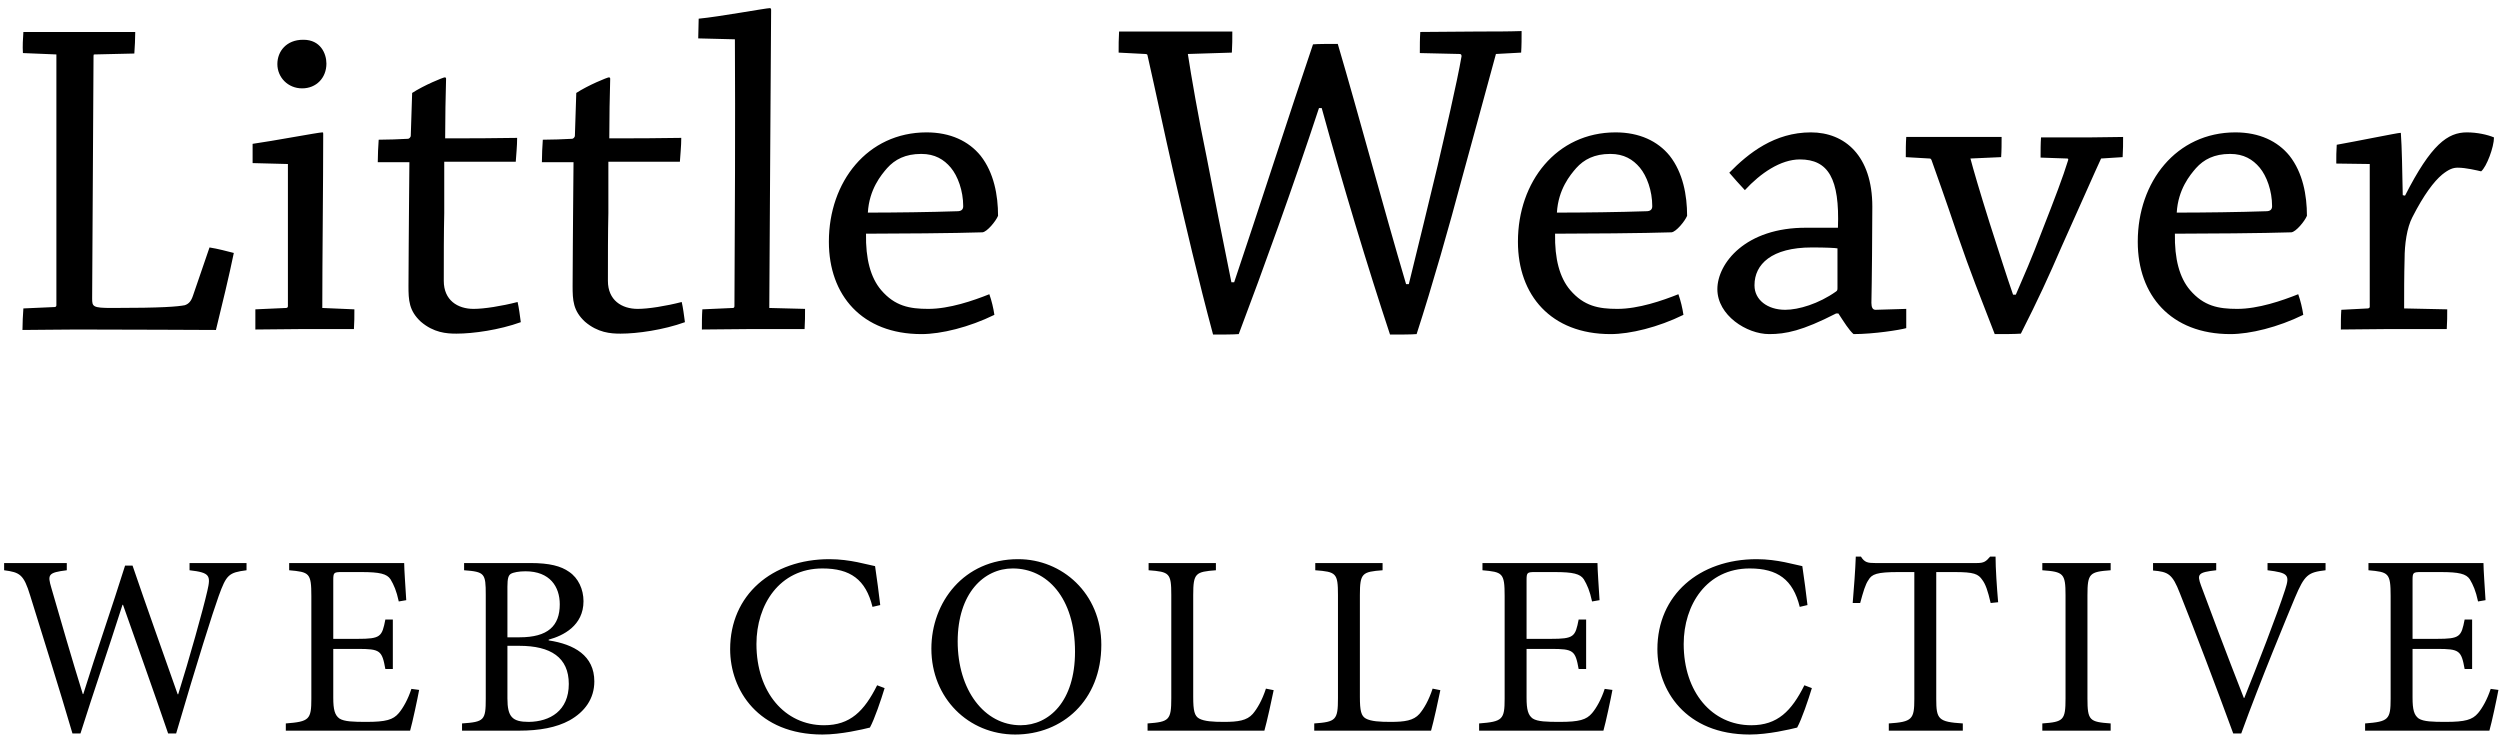
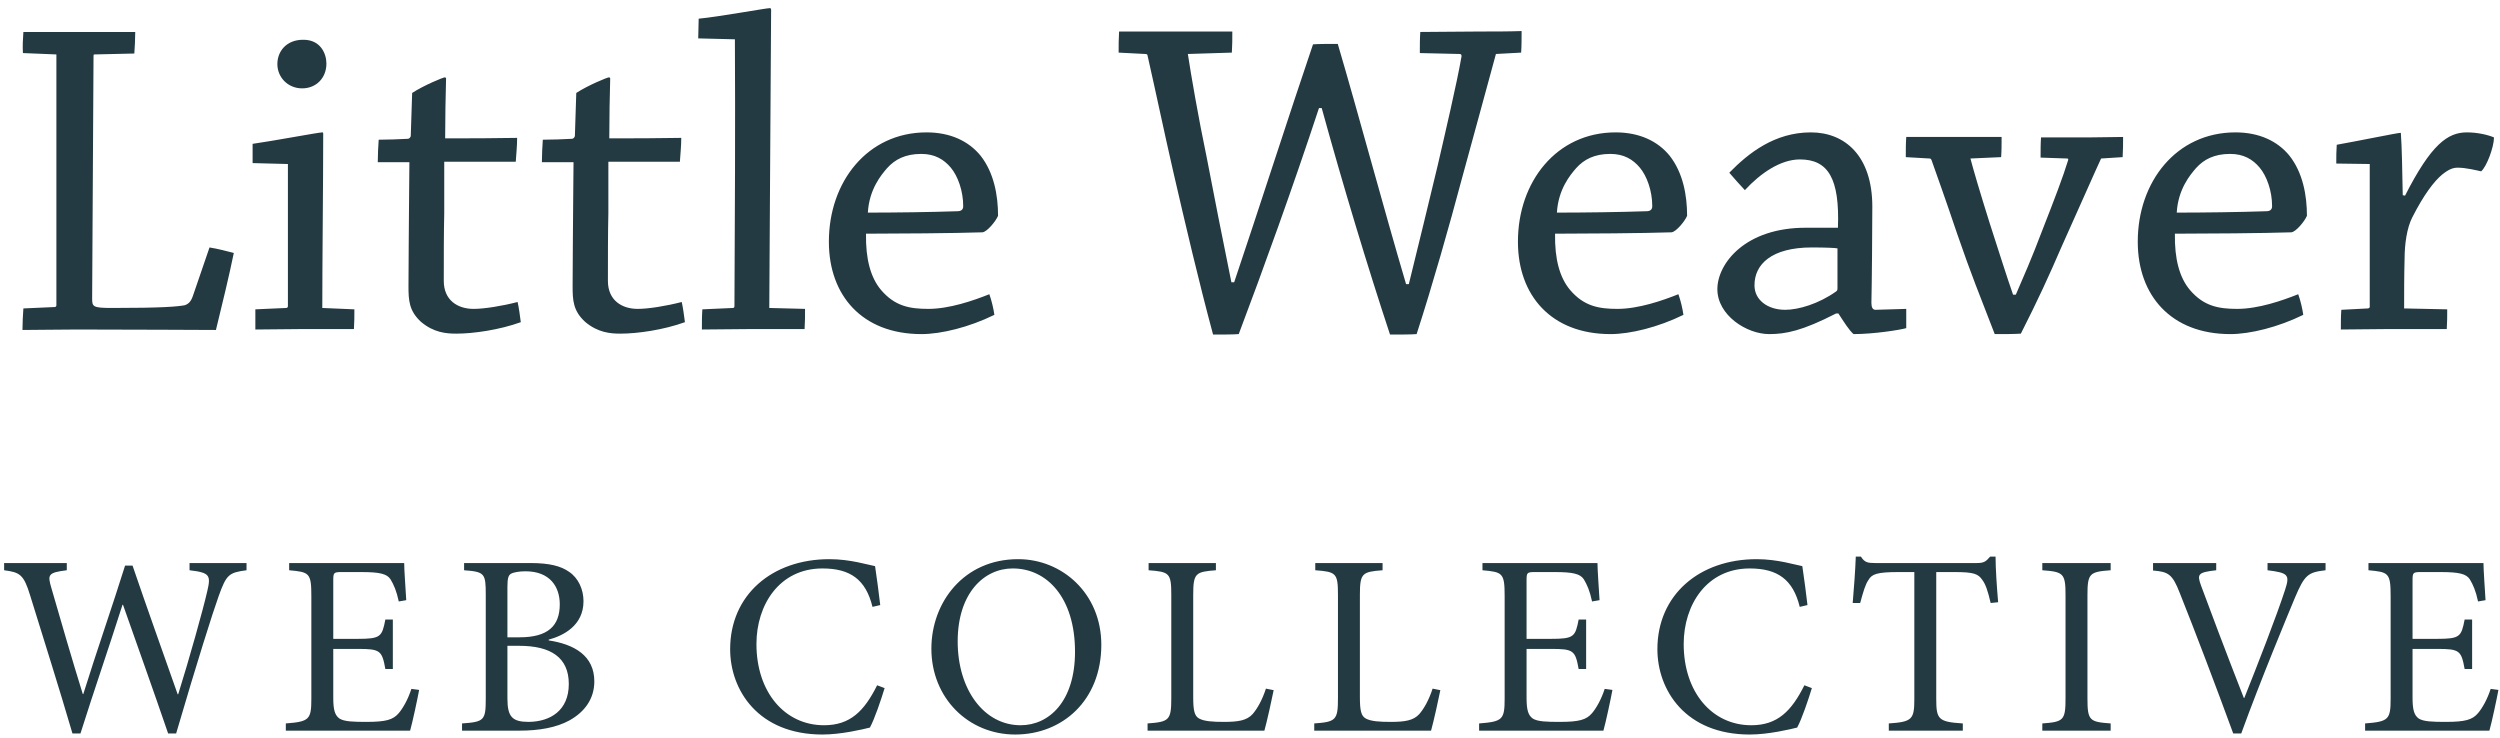
<svg xmlns="http://www.w3.org/2000/svg" width="349px" height="103px" viewBox="0 0 349 103" version="1.1">
-   <description>Created with Sketch (http://www.bohemiancoding.com/sketch)</description>
+   <description>Little Weaver Web Collective</description>
  <defs />
  <g id="Page-1" stroke="none" stroke-width="1" fill="none" fill-rule="evenodd">
-     <path d="M7.872,7.6 L7.872,42.608 C7.872,42.736 7.808,42.864 7.616,42.864 L3.264,43.056 C3.2,44.016 3.136,45.04 3.136,46.064 C5.44,46.064 8,46 10.688,46 C19.328,46 27.072,46.064 30.144,46.064 C30.976,42.672 32,38.448 32.64,35.312 C31.616,35.056 30.464,34.736 29.248,34.544 L26.944,41.264 C26.688,42.032 26.368,42.416 25.792,42.608 C24.768,42.8 22.72,42.992 15.616,42.992 C12.928,42.992 12.864,42.8 12.864,41.648 L13.056,7.856 C13.056,7.664 13.056,7.6 13.184,7.6 L18.752,7.472 C18.816,6.512 18.88,5.424 18.88,4.464 L10.752,4.464 L3.264,4.464 C3.2,5.424 3.136,6.448 3.2,7.408 L7.872,7.6 Z M42.304,5.552 C40,5.552 38.72,7.152 38.72,8.944 C38.72,10.8 40.192,12.336 42.176,12.336 C44.16,12.336 45.568,10.864 45.568,8.88 C45.568,7.472 44.736,5.552 42.368,5.552 L42.304,5.552 Z M40.192,22.896 L40.192,42.736 C40.192,42.864 40.128,42.992 39.936,42.992 L35.648,43.184 L35.648,46 C37.76,46 40.128,45.936 42.304,45.936 L49.408,45.936 C49.472,45.04 49.472,44.144 49.472,43.184 L44.992,42.992 C44.992,36.208 45.12,25.712 45.12,18.672 C45.12,18.544 45.12,18.48 44.992,18.48 C44.48,18.48 38.016,19.696 35.264,20.08 L35.264,22.768 L40.192,22.896 Z M63.744,46.576 C66.048,46.576 69.696,46.064 72.704,44.976 C72.576,44.016 72.448,42.992 72.256,42.16 C70.016,42.736 67.584,43.12 66.112,43.12 C63.872,43.12 61.952,41.904 61.952,39.216 C61.952,36.08 61.952,32.368 62.016,29.744 L62.016,22.576 L72,22.576 C72.064,21.552 72.192,20.4 72.192,19.248 C68.928,19.312 65.408,19.312 62.144,19.312 C62.144,16.624 62.208,13.168 62.272,10.992 C62.272,10.864 62.208,10.8 62.08,10.8 C61.888,10.8 59.2,11.888 57.536,12.976 C57.472,14.832 57.408,17.136 57.344,18.928 C57.344,19.184 57.088,19.376 56.96,19.376 C55.616,19.44 54.208,19.504 52.864,19.504 C52.8,20.464 52.736,21.616 52.736,22.64 L57.152,22.64 C57.152,24.24 57.088,28.08 57.088,30 C57.088,31.6 57.024,36.656 57.024,39.92 C57.024,41.904 57.088,43.376 58.752,44.912 C60.544,46.448 62.336,46.576 63.68,46.576 L63.744,46.576 Z M86.656,46.576 C88.96,46.576 92.608,46.064 95.616,44.976 C95.488,44.016 95.36,42.992 95.168,42.16 C92.928,42.736 90.496,43.12 89.024,43.12 C86.784,43.12 84.864,41.904 84.864,39.216 C84.864,36.08 84.864,32.368 84.928,29.744 L84.928,22.576 L94.912,22.576 C94.976,21.552 95.104,20.4 95.104,19.248 C91.84,19.312 88.32,19.312 85.056,19.312 C85.056,16.624 85.12,13.168 85.184,10.992 C85.184,10.864 85.12,10.8 84.992,10.8 C84.8,10.8 82.112,11.888 80.448,12.976 C80.384,14.832 80.32,17.136 80.256,18.928 C80.256,19.184 80,19.376 79.872,19.376 C78.528,19.44 77.12,19.504 75.776,19.504 C75.712,20.464 75.648,21.616 75.648,22.64 L80.064,22.64 C80.064,24.24 80,28.08 80,30 C80,31.6 79.936,36.656 79.936,39.92 C79.936,41.904 80,43.376 81.664,44.912 C83.456,46.448 85.248,46.576 86.592,46.576 L86.656,46.576 Z M102.592,5.488 C102.656,16.688 102.592,31.472 102.528,42.736 C102.528,42.864 102.464,42.992 102.336,42.992 L98.048,43.184 C97.984,44.08 97.984,45.104 97.984,46 C100.096,46 102.592,45.936 104.896,45.936 L112.32,45.936 C112.384,45.04 112.384,44.016 112.384,43.12 L107.392,42.992 C107.456,30.256 107.584,12.976 107.648,1.392 C107.648,1.2 107.584,1.136 107.456,1.136 C106.944,1.136 100.288,2.352 97.536,2.608 C97.536,3.504 97.472,4.464 97.472,5.36 L102.592,5.488 Z M115.712,33.776 C115.712,41.2 120.32,46.64 128.64,46.64 C131.392,46.64 135.296,45.68 138.816,43.952 C138.688,43.056 138.432,41.968 138.112,41.072 C135.872,41.968 132.544,43.12 129.6,43.12 C126.976,43.12 124.928,42.736 123.008,40.496 C121.536,38.768 120.832,36.144 120.896,32.624 C124.928,32.624 133.376,32.56 137.152,32.432 C137.792,32.368 139.008,30.896 139.328,30.128 C139.328,27.248 138.752,24.112 136.896,21.744 C135.232,19.696 132.672,18.48 129.344,18.48 C121.088,18.48 115.712,25.392 115.712,33.712 L115.712,33.776 Z M128.64,21.488 C130.496,21.488 131.776,22.256 132.736,23.408 C133.696,24.56 134.464,26.608 134.464,28.784 C134.464,29.296 134.144,29.488 133.632,29.488 C129.984,29.616 124.8,29.68 121.152,29.68 C121.344,26.416 123.008,24.432 123.84,23.472 C124.928,22.256 126.4,21.488 128.576,21.488 L128.64,21.488 Z M212.352,7.344 C212.416,6.384 212.416,5.296 212.416,4.336 C210.624,4.4 208.448,4.4 206.528,4.4 C203.904,4.4 200.768,4.464 198.272,4.464 C198.208,5.36 198.208,6.448 198.208,7.408 L203.776,7.536 C203.968,7.536 204.032,7.664 204.032,7.856 C203.392,11.568 201.664,18.928 200.704,23.088 C199.488,28.144 198.08,33.968 196.672,39.664 L196.288,39.664 C193.088,28.848 189.696,16.112 186.752,6.128 C185.984,6.128 183.808,6.128 183.296,6.192 C180.224,15.216 175.424,30.128 172.288,39.408 L171.904,39.408 C170.56,32.816 169.536,27.568 168.448,21.936 C167.296,16.432 166.272,10.48 165.824,7.536 L171.968,7.344 C172.032,6.384 172.032,5.36 172.032,4.4 L162.624,4.4 L156.224,4.4 C156.16,5.36 156.16,6.384 156.16,7.344 L159.872,7.536 C160.064,7.536 160.192,7.6 160.192,7.728 C161.408,13.104 162.56,18.608 163.776,23.92 C165.504,31.408 167.296,39.088 169.344,46.704 C170.624,46.704 172.224,46.704 172.928,46.64 C176.384,37.488 180.48,26.16 184.128,15.088 L184.512,15.088 C187.456,25.776 190.912,37.232 194.048,46.704 C195.584,46.704 197.056,46.704 197.76,46.64 C200,39.728 202.304,31.6 204.096,24.88 C205.632,19.184 207.168,13.744 208.832,7.536 L212.352,7.344 Z M211.904,33.776 C211.904,41.2 216.512,46.64 224.832,46.64 C227.584,46.64 231.488,45.68 235.008,43.952 C234.88,43.056 234.624,41.968 234.304,41.072 C232.064,41.968 228.736,43.12 225.792,43.12 C223.168,43.12 221.12,42.736 219.2,40.496 C217.728,38.768 217.024,36.144 217.088,32.624 C221.12,32.624 229.568,32.56 233.344,32.432 C233.984,32.368 235.2,30.896 235.52,30.128 C235.52,27.248 234.944,24.112 233.088,21.744 C231.424,19.696 228.864,18.48 225.536,18.48 C217.28,18.48 211.904,25.392 211.904,33.712 L211.904,33.776 Z M224.832,21.488 C226.688,21.488 227.968,22.256 228.928,23.408 C229.888,24.56 230.656,26.608 230.656,28.784 C230.656,29.296 230.336,29.488 229.824,29.488 C226.176,29.616 220.992,29.68 217.344,29.68 C217.536,26.416 219.2,24.432 220.032,23.472 C221.12,22.256 222.592,21.488 224.768,21.488 L224.832,21.488 Z M256.64,43.76 C257.472,45.04 258.112,46.064 258.752,46.64 C261.568,46.64 265.216,46.064 266.112,45.808 L266.112,43.12 L261.824,43.248 C261.44,43.248 261.248,42.928 261.248,42.288 C261.312,39.6 261.376,31.92 261.376,28.848 C261.376,21.744 257.536,18.48 252.8,18.48 C247.744,18.48 244.096,21.36 241.408,24.112 C242.048,24.88 242.88,25.776 243.584,26.544 C245.76,24.176 248.576,22.256 251.264,22.256 C255.232,22.256 256.832,24.944 256.576,31.792 L252.224,31.792 C243.648,31.728 239.744,36.784 239.744,40.368 C239.744,44.016 243.84,46.64 246.976,46.64 C249.28,46.64 251.584,46.192 256.32,43.76 L256.64,43.76 Z M244.928,39.792 C244.928,36.912 247.296,34.544 252.928,34.544 C254.848,34.544 256.192,34.608 256.512,34.672 L256.512,40.112 C256.512,40.432 256.512,40.56 256.32,40.688 C253.888,42.416 251.072,43.248 249.216,43.248 C246.72,43.248 244.928,41.84 244.928,39.856 L244.928,39.792 Z M296.32,21.936 C296.384,20.976 296.384,19.952 296.384,19.12 C294.912,19.12 293.184,19.184 291.456,19.184 L284.928,19.184 C284.864,20.016 284.864,21.04 284.864,22 L288.576,22.128 C288.704,22.128 288.768,22.192 288.704,22.384 C288,24.688 286.848,27.696 285.12,32.112 C283.52,36.336 282.56,38.448 281.408,41.136 L281.024,41.136 C280.064,38.384 279.232,35.696 277.76,31.152 C276.352,26.672 275.456,23.6 275.072,22.128 L279.36,21.936 C279.424,21.04 279.424,20.016 279.424,19.12 L272.192,19.12 L266.112,19.12 C266.048,20.016 266.048,20.976 266.048,21.936 L269.376,22.128 C269.504,22.128 269.568,22.192 269.632,22.32 C270.464,24.688 271.424,27.312 273.216,32.624 C275.2,38.384 276.288,41.008 278.464,46.64 C279.808,46.64 281.216,46.64 282.112,46.576 C284.544,41.776 285.952,38.704 287.808,34.416 C290.432,28.592 292.416,24.048 293.312,22.128 L296.32,21.936 Z M298.432,33.776 C298.432,41.2 303.04,46.64 311.36,46.64 C314.112,46.64 318.016,45.68 321.536,43.952 C321.408,43.056 321.152,41.968 320.832,41.072 C318.592,41.968 315.264,43.12 312.32,43.12 C309.696,43.12 307.648,42.736 305.728,40.496 C304.256,38.768 303.552,36.144 303.616,32.624 C307.648,32.624 316.096,32.56 319.872,32.432 C320.512,32.368 321.728,30.896 322.048,30.128 C322.048,27.248 321.472,24.112 319.616,21.744 C317.952,19.696 315.392,18.48 312.064,18.48 C303.808,18.48 298.432,25.392 298.432,33.712 L298.432,33.776 Z M311.36,21.488 C313.216,21.488 314.496,22.256 315.456,23.408 C316.416,24.56 317.184,26.608 317.184,28.784 C317.184,29.296 316.864,29.488 316.352,29.488 C312.704,29.616 307.52,29.68 303.872,29.68 C304.064,26.416 305.728,24.432 306.56,23.472 C307.648,22.256 309.12,21.488 311.296,21.488 L311.36,21.488 Z M330.816,22.896 L330.816,42.864 C330.816,42.928 330.688,43.056 330.56,43.056 L326.848,43.248 C326.784,44.08 326.784,45.104 326.784,46 C328.832,46 331.2,45.936 333.44,45.936 L341.568,45.936 C341.632,45.04 341.632,44.016 341.632,43.184 L335.616,43.056 C335.616,40.944 335.616,38.384 335.68,36.144 C335.68,34.096 336,31.792 336.768,30.32 C338.368,27.184 339.776,25.328 340.928,24.368 C341.888,23.6 342.464,23.408 343.104,23.408 C344.256,23.408 345.792,23.792 346.368,23.92 C347.136,23.28 348.16,20.528 348.16,19.184 C347.264,18.8 345.792,18.48 344.384,18.48 C341.696,18.48 339.392,20.144 335.744,27.312 L335.424,27.248 C335.36,23.856 335.296,20.4 335.168,18.736 C335.168,18.608 335.168,18.544 335.104,18.544 C334.72,18.544 328.768,19.76 326.208,20.208 C326.144,21.04 326.144,21.936 326.144,22.832 L330.816,22.896 Z M34.416,78.6 L26.46,78.6 L26.46,79.608 C29.304,79.932 29.448,80.328 28.944,82.488 C28.368,85.044 26.388,92.1 24.876,96.924 L24.804,96.924 C22.608,90.696 20.52,84.864 18.504,78.96 L17.46,78.96 C15.624,84.828 13.536,90.768 11.628,96.888 L11.556,96.888 C9.972,91.776 8.568,86.916 7.164,82.056 C6.624,80.22 6.696,79.932 9.324,79.608 L9.324,78.6 L0.576,78.6 L0.576,79.608 C2.772,79.896 3.312,80.184 4.212,83.136 C6.192,89.544 8.208,95.88 10.116,102.396 L11.232,102.396 C13.068,96.564 15.084,90.768 17.1,84.432 L17.172,84.432 C19.008,89.652 21.492,96.6 23.472,102.396 L24.588,102.396 C27.54,92.316 29.7,85.512 30.528,83.208 C31.608,80.22 31.932,79.932 34.416,79.608 L34.416,78.6 Z M57.432,96.168 C56.964,97.608 56.28,98.832 55.668,99.552 C54.876,100.488 53.868,100.776 51.132,100.776 C49.332,100.776 48.072,100.74 47.388,100.308 C46.74,99.84 46.524,99.084 46.524,97.392 L46.524,90.588 L49.944,90.588 C53.076,90.588 53.328,90.804 53.796,93.396 L54.84,93.396 L54.84,86.484 L53.796,86.484 C53.328,88.896 53.148,89.184 49.908,89.184 L46.524,89.184 L46.524,81.012 C46.524,79.932 46.596,79.86 47.712,79.86 L50.448,79.86 C53.04,79.86 54.012,80.112 54.516,80.868 C54.984,81.66 55.344,82.452 55.668,83.964 L56.712,83.784 C56.604,81.948 56.424,79.5 56.424,78.6 L40.368,78.6 L40.368,79.608 C43.176,79.86 43.464,79.968 43.464,83.208 L43.464,97.536 C43.464,100.452 43.176,100.74 39.9,100.992 L39.9,102 L57.252,102 C57.576,100.884 58.296,97.5 58.512,96.312 L57.432,96.168 Z M76.596,89.292 C78.612,88.752 81.456,87.348 81.456,83.928 C81.456,82.272 80.736,80.688 79.44,79.824 C78.324,79.032 76.74,78.6 74.04,78.6 L64.788,78.6 L64.788,79.608 C67.668,79.824 67.812,80.04 67.812,83.028 L67.812,97.536 C67.812,100.56 67.596,100.776 64.5,100.992 L64.5,102 L72.456,102 C75.3,102 77.676,101.568 79.512,100.56 C81.636,99.372 82.968,97.536 82.968,95.124 C82.968,91.524 80.16,89.94 76.596,89.4 L76.596,89.292 Z M70.836,88.968 L70.836,81.912 C70.836,80.724 70.98,80.328 71.304,80.112 C71.664,79.896 72.456,79.752 73.356,79.752 C76.776,79.752 78.144,81.912 78.144,84.36 C78.144,87.384 76.488,88.968 72.528,88.968 L70.836,88.968 Z M70.836,90.156 L72.492,90.156 C76.884,90.156 79.404,91.776 79.404,95.484 C79.404,99.228 76.776,100.74 73.824,100.776 C71.52,100.776 70.836,100.092 70.836,97.5 L70.836,90.156 Z M122.448,95.664 C120.648,99.264 118.704,101.244 115.032,101.244 C109.56,101.244 105.6,96.636 105.6,89.904 C105.6,84.432 108.804,79.356 114.816,79.356 C118.704,79.356 120.864,80.904 121.8,84.72 L122.88,84.468 C122.664,82.524 122.448,81.084 122.16,79.032 C121.152,78.852 118.704,78.06 115.788,78.06 C107.76,78.06 101.928,83.064 101.928,90.624 C101.928,96.348 105.852,102.54 114.816,102.54 C117.408,102.54 120.432,101.82 121.44,101.568 C122.088,100.38 122.988,97.716 123.492,96.06 L122.448,95.664 Z M142.116,78.06 C134.556,78.06 130.02,84.072 130.02,90.552 C130.02,97.464 135.204,102.54 141.72,102.54 C148.308,102.54 153.744,97.788 153.744,90.012 C153.744,82.812 148.236,78.06 142.152,78.06 L142.116,78.06 Z M141.396,79.356 C146.112,79.356 150.072,83.388 150.072,90.984 C150.072,97.896 146.472,101.244 142.476,101.244 C137.4,101.244 133.692,96.312 133.692,89.544 C133.692,82.812 137.364,79.356 141.36,79.356 L141.396,79.356 Z M176.724,96.132 C176.184,97.788 175.5,98.94 174.888,99.66 C174.06,100.596 172.836,100.776 170.856,100.776 C169.344,100.776 168.12,100.704 167.4,100.308 C166.752,99.948 166.572,99.228 166.572,97.284 L166.572,83.064 C166.572,80.004 166.896,79.824 169.74,79.608 L169.74,78.6 L160.344,78.6 L160.344,79.608 C163.26,79.824 163.512,80.004 163.512,83.064 L163.512,97.464 C163.512,100.524 163.224,100.776 160.2,100.992 L160.2,102 L176.508,102 C176.832,100.884 177.588,97.464 177.804,96.348 L176.724,96.132 Z M199.992,96.132 C199.452,97.788 198.768,98.94 198.156,99.66 C197.328,100.596 196.104,100.776 194.124,100.776 C192.612,100.776 191.388,100.704 190.668,100.308 C190.02,99.948 189.84,99.228 189.84,97.284 L189.84,83.064 C189.84,80.004 190.164,79.824 193.008,79.608 L193.008,78.6 L183.612,78.6 L183.612,79.608 C186.528,79.824 186.78,80.004 186.78,83.064 L186.78,97.464 C186.78,100.524 186.492,100.776 183.468,100.992 L183.468,102 L199.776,102 C200.1,100.884 200.856,97.464 201.072,96.348 L199.992,96.132 Z M224.016,96.168 C223.548,97.608 222.864,98.832 222.252,99.552 C221.46,100.488 220.452,100.776 217.716,100.776 C215.916,100.776 214.656,100.74 213.972,100.308 C213.324,99.84 213.108,99.084 213.108,97.392 L213.108,90.588 L216.528,90.588 C219.66,90.588 219.912,90.804 220.38,93.396 L221.424,93.396 L221.424,86.484 L220.38,86.484 C219.912,88.896 219.732,89.184 216.492,89.184 L213.108,89.184 L213.108,81.012 C213.108,79.932 213.18,79.86 214.296,79.86 L217.032,79.86 C219.624,79.86 220.596,80.112 221.1,80.868 C221.568,81.66 221.928,82.452 222.252,83.964 L223.296,83.784 C223.188,81.948 223.008,79.5 223.008,78.6 L206.952,78.6 L206.952,79.608 C209.76,79.86 210.048,79.968 210.048,83.208 L210.048,97.536 C210.048,100.452 209.76,100.74 206.484,100.992 L206.484,102 L223.836,102 C224.16,100.884 224.88,97.5 225.096,96.312 L224.016,96.168 Z M251.892,95.664 C250.092,99.264 248.148,101.244 244.476,101.244 C239.004,101.244 235.044,96.636 235.044,89.904 C235.044,84.432 238.248,79.356 244.26,79.356 C248.148,79.356 250.308,80.904 251.244,84.72 L252.324,84.468 C252.108,82.524 251.892,81.084 251.604,79.032 C250.596,78.852 248.148,78.06 245.232,78.06 C237.204,78.06 231.372,83.064 231.372,90.624 C231.372,96.348 235.296,102.54 244.26,102.54 C246.852,102.54 249.876,101.82 250.884,101.568 C251.532,100.38 252.432,97.716 252.936,96.06 L251.892,95.664 Z M278.94,84.072 C278.76,81.984 278.58,79.356 278.58,77.7 L277.824,77.7 C277.248,78.384 276.96,78.6 275.988,78.6 L261.768,78.6 C260.76,78.6 260.292,78.528 259.788,77.7 L259.068,77.7 C258.996,79.68 258.816,82.02 258.636,84.18 L259.68,84.18 C260.112,82.596 260.4,81.588 260.832,80.976 C261.3,80.148 262.02,79.86 265.008,79.86 L267.24,79.86 L267.24,97.572 C267.24,100.416 266.952,100.776 263.676,100.992 L263.676,102 L274.008,102 L274.008,100.992 C270.588,100.776 270.3,100.416 270.3,97.572 L270.3,79.86 L272.856,79.86 C275.556,79.86 276.168,80.112 276.744,80.976 C277.176,81.552 277.5,82.452 277.896,84.18 L278.94,84.072 Z M294.648,102 L294.648,100.992 C291.696,100.776 291.408,100.596 291.408,97.5 L291.408,83.1 C291.408,80.04 291.696,79.824 294.648,79.608 L294.648,78.6 L285.108,78.6 L285.108,79.608 C288.06,79.824 288.348,80.04 288.348,83.1 L288.348,97.5 C288.348,100.56 288.06,100.776 285.108,100.992 L285.108,102 L294.648,102 Z M324.648,78.6 L316.548,78.6 L316.548,79.608 C319.464,79.968 319.68,80.256 318.996,82.344 C317.844,85.908 315.108,92.928 313.308,97.428 L313.236,97.428 C310.824,91.272 308.196,84.288 307.26,81.732 C306.684,80.148 306.828,79.896 309.384,79.608 L309.384,78.6 L300.564,78.6 L300.564,79.644 C302.688,79.824 303.264,80.112 304.308,82.812 C306.396,88.032 309.348,95.808 311.76,102.396 L312.876,102.396 C315.576,94.944 319.392,85.8 320.364,83.46 C321.732,80.22 322.2,79.896 324.648,79.608 L324.648,78.6 Z M347.7,96.168 C347.232,97.608 346.548,98.832 345.936,99.552 C345.144,100.488 344.136,100.776 341.4,100.776 C339.6,100.776 338.34,100.74 337.656,100.308 C337.008,99.84 336.792,99.084 336.792,97.392 L336.792,90.588 L340.212,90.588 C343.344,90.588 343.596,90.804 344.064,93.396 L345.108,93.396 L345.108,86.484 L344.064,86.484 C343.596,88.896 343.416,89.184 340.176,89.184 L336.792,89.184 L336.792,81.012 C336.792,79.932 336.864,79.86 337.98,79.86 L340.716,79.86 C343.308,79.86 344.28,80.112 344.784,80.868 C345.252,81.66 345.612,82.452 345.936,83.964 L346.98,83.784 C346.872,81.948 346.692,79.5 346.692,78.6 L330.636,78.6 L330.636,79.608 C333.444,79.86 333.732,79.968 333.732,83.208 L333.732,97.536 C333.732,100.452 333.444,100.74 330.168,100.992 L330.168,102 L347.52,102 C347.844,100.884 348.564,97.5 348.78,96.312 L347.7,96.168 Z" id="Little-Weaver" fill="#000000" />
+     <path d="M7.872,7.6 L7.872,42.608 C7.872,42.736 7.808,42.864 7.616,42.864 L3.264,43.056 C3.2,44.016 3.136,45.04 3.136,46.064 C5.44,46.064 8,46 10.688,46 C19.328,46 27.072,46.064 30.144,46.064 C30.976,42.672 32,38.448 32.64,35.312 C31.616,35.056 30.464,34.736 29.248,34.544 L26.944,41.264 C26.688,42.032 26.368,42.416 25.792,42.608 C24.768,42.8 22.72,42.992 15.616,42.992 C12.928,42.992 12.864,42.8 12.864,41.648 L13.056,7.856 C13.056,7.664 13.056,7.6 13.184,7.6 L18.752,7.472 C18.816,6.512 18.88,5.424 18.88,4.464 L10.752,4.464 L3.264,4.464 C3.2,5.424 3.136,6.448 3.2,7.408 L7.872,7.6 Z M42.304,5.552 C40,5.552 38.72,7.152 38.72,8.944 C38.72,10.8 40.192,12.336 42.176,12.336 C44.16,12.336 45.568,10.864 45.568,8.88 C45.568,7.472 44.736,5.552 42.368,5.552 L42.304,5.552 Z M40.192,22.896 L40.192,42.736 C40.192,42.864 40.128,42.992 39.936,42.992 L35.648,43.184 L35.648,46 C37.76,46 40.128,45.936 42.304,45.936 L49.408,45.936 C49.472,45.04 49.472,44.144 49.472,43.184 L44.992,42.992 C44.992,36.208 45.12,25.712 45.12,18.672 C45.12,18.544 45.12,18.48 44.992,18.48 C44.48,18.48 38.016,19.696 35.264,20.08 L35.264,22.768 L40.192,22.896 Z M63.744,46.576 C66.048,46.576 69.696,46.064 72.704,44.976 C72.576,44.016 72.448,42.992 72.256,42.16 C70.016,42.736 67.584,43.12 66.112,43.12 C63.872,43.12 61.952,41.904 61.952,39.216 C61.952,36.08 61.952,32.368 62.016,29.744 L62.016,22.576 L72,22.576 C72.064,21.552 72.192,20.4 72.192,19.248 C68.928,19.312 65.408,19.312 62.144,19.312 C62.144,16.624 62.208,13.168 62.272,10.992 C62.272,10.864 62.208,10.8 62.08,10.8 C61.888,10.8 59.2,11.888 57.536,12.976 C57.472,14.832 57.408,17.136 57.344,18.928 C57.344,19.184 57.088,19.376 56.96,19.376 C55.616,19.44 54.208,19.504 52.864,19.504 C52.8,20.464 52.736,21.616 52.736,22.64 L57.152,22.64 C57.152,24.24 57.088,28.08 57.088,30 C57.088,31.6 57.024,36.656 57.024,39.92 C57.024,41.904 57.088,43.376 58.752,44.912 C60.544,46.448 62.336,46.576 63.68,46.576 L63.744,46.576 Z M86.656,46.576 C88.96,46.576 92.608,46.064 95.616,44.976 C95.488,44.016 95.36,42.992 95.168,42.16 C92.928,42.736 90.496,43.12 89.024,43.12 C86.784,43.12 84.864,41.904 84.864,39.216 C84.864,36.08 84.864,32.368 84.928,29.744 L84.928,22.576 L94.912,22.576 C94.976,21.552 95.104,20.4 95.104,19.248 C91.84,19.312 88.32,19.312 85.056,19.312 C85.056,16.624 85.12,13.168 85.184,10.992 C85.184,10.864 85.12,10.8 84.992,10.8 C84.8,10.8 82.112,11.888 80.448,12.976 C80.384,14.832 80.32,17.136 80.256,18.928 C80.256,19.184 80,19.376 79.872,19.376 C78.528,19.44 77.12,19.504 75.776,19.504 C75.712,20.464 75.648,21.616 75.648,22.64 L80.064,22.64 C80.064,24.24 80,28.08 80,30 C80,31.6 79.936,36.656 79.936,39.92 C79.936,41.904 80,43.376 81.664,44.912 C83.456,46.448 85.248,46.576 86.592,46.576 L86.656,46.576 Z M102.592,5.488 C102.656,16.688 102.592,31.472 102.528,42.736 C102.528,42.864 102.464,42.992 102.336,42.992 L98.048,43.184 C97.984,44.08 97.984,45.104 97.984,46 C100.096,46 102.592,45.936 104.896,45.936 L112.32,45.936 C112.384,45.04 112.384,44.016 112.384,43.12 L107.392,42.992 C107.456,30.256 107.584,12.976 107.648,1.392 C107.648,1.2 107.584,1.136 107.456,1.136 C106.944,1.136 100.288,2.352 97.536,2.608 C97.536,3.504 97.472,4.464 97.472,5.36 L102.592,5.488 Z M115.712,33.776 C115.712,41.2 120.32,46.64 128.64,46.64 C131.392,46.64 135.296,45.68 138.816,43.952 C138.688,43.056 138.432,41.968 138.112,41.072 C135.872,41.968 132.544,43.12 129.6,43.12 C126.976,43.12 124.928,42.736 123.008,40.496 C121.536,38.768 120.832,36.144 120.896,32.624 C124.928,32.624 133.376,32.56 137.152,32.432 C137.792,32.368 139.008,30.896 139.328,30.128 C139.328,27.248 138.752,24.112 136.896,21.744 C135.232,19.696 132.672,18.48 129.344,18.48 C121.088,18.48 115.712,25.392 115.712,33.712 L115.712,33.776 Z M128.64,21.488 C130.496,21.488 131.776,22.256 132.736,23.408 C133.696,24.56 134.464,26.608 134.464,28.784 C134.464,29.296 134.144,29.488 133.632,29.488 C129.984,29.616 124.8,29.68 121.152,29.68 C121.344,26.416 123.008,24.432 123.84,23.472 C124.928,22.256 126.4,21.488 128.576,21.488 L128.64,21.488 Z M212.352,7.344 C212.416,6.384 212.416,5.296 212.416,4.336 C210.624,4.4 208.448,4.4 206.528,4.4 C203.904,4.4 200.768,4.464 198.272,4.464 C198.208,5.36 198.208,6.448 198.208,7.408 L203.776,7.536 C203.968,7.536 204.032,7.664 204.032,7.856 C203.392,11.568 201.664,18.928 200.704,23.088 C199.488,28.144 198.08,33.968 196.672,39.664 L196.288,39.664 C193.088,28.848 189.696,16.112 186.752,6.128 C185.984,6.128 183.808,6.128 183.296,6.192 C180.224,15.216 175.424,30.128 172.288,39.408 L171.904,39.408 C170.56,32.816 169.536,27.568 168.448,21.936 C167.296,16.432 166.272,10.48 165.824,7.536 L171.968,7.344 C172.032,6.384 172.032,5.36 172.032,4.4 L162.624,4.4 L156.224,4.4 C156.16,5.36 156.16,6.384 156.16,7.344 L159.872,7.536 C160.064,7.536 160.192,7.6 160.192,7.728 C161.408,13.104 162.56,18.608 163.776,23.92 C165.504,31.408 167.296,39.088 169.344,46.704 C170.624,46.704 172.224,46.704 172.928,46.64 C176.384,37.488 180.48,26.16 184.128,15.088 L184.512,15.088 C187.456,25.776 190.912,37.232 194.048,46.704 C195.584,46.704 197.056,46.704 197.76,46.64 C200,39.728 202.304,31.6 204.096,24.88 C205.632,19.184 207.168,13.744 208.832,7.536 L212.352,7.344 Z M211.904,33.776 C211.904,41.2 216.512,46.64 224.832,46.64 C227.584,46.64 231.488,45.68 235.008,43.952 C234.88,43.056 234.624,41.968 234.304,41.072 C232.064,41.968 228.736,43.12 225.792,43.12 C223.168,43.12 221.12,42.736 219.2,40.496 C217.728,38.768 217.024,36.144 217.088,32.624 C221.12,32.624 229.568,32.56 233.344,32.432 C233.984,32.368 235.2,30.896 235.52,30.128 C235.52,27.248 234.944,24.112 233.088,21.744 C231.424,19.696 228.864,18.48 225.536,18.48 C217.28,18.48 211.904,25.392 211.904,33.712 L211.904,33.776 Z M224.832,21.488 C226.688,21.488 227.968,22.256 228.928,23.408 C229.888,24.56 230.656,26.608 230.656,28.784 C230.656,29.296 230.336,29.488 229.824,29.488 C226.176,29.616 220.992,29.68 217.344,29.68 C217.536,26.416 219.2,24.432 220.032,23.472 C221.12,22.256 222.592,21.488 224.768,21.488 L224.832,21.488 Z M256.64,43.76 C257.472,45.04 258.112,46.064 258.752,46.64 C261.568,46.64 265.216,46.064 266.112,45.808 L266.112,43.12 L261.824,43.248 C261.44,43.248 261.248,42.928 261.248,42.288 C261.312,39.6 261.376,31.92 261.376,28.848 C261.376,21.744 257.536,18.48 252.8,18.48 C247.744,18.48 244.096,21.36 241.408,24.112 C242.048,24.88 242.88,25.776 243.584,26.544 C245.76,24.176 248.576,22.256 251.264,22.256 C255.232,22.256 256.832,24.944 256.576,31.792 L252.224,31.792 C243.648,31.728 239.744,36.784 239.744,40.368 C239.744,44.016 243.84,46.64 246.976,46.64 C249.28,46.64 251.584,46.192 256.32,43.76 L256.64,43.76 Z M244.928,39.792 C244.928,36.912 247.296,34.544 252.928,34.544 C254.848,34.544 256.192,34.608 256.512,34.672 L256.512,40.112 C256.512,40.432 256.512,40.56 256.32,40.688 C253.888,42.416 251.072,43.248 249.216,43.248 C246.72,43.248 244.928,41.84 244.928,39.856 L244.928,39.792 Z M296.32,21.936 C296.384,20.976 296.384,19.952 296.384,19.12 C294.912,19.12 293.184,19.184 291.456,19.184 L284.928,19.184 C284.864,20.016 284.864,21.04 284.864,22 L288.576,22.128 C288.704,22.128 288.768,22.192 288.704,22.384 C288,24.688 286.848,27.696 285.12,32.112 C283.52,36.336 282.56,38.448 281.408,41.136 L281.024,41.136 C280.064,38.384 279.232,35.696 277.76,31.152 C276.352,26.672 275.456,23.6 275.072,22.128 L279.36,21.936 C279.424,21.04 279.424,20.016 279.424,19.12 L272.192,19.12 L266.112,19.12 C266.048,20.016 266.048,20.976 266.048,21.936 L269.376,22.128 C269.504,22.128 269.568,22.192 269.632,22.32 C270.464,24.688 271.424,27.312 273.216,32.624 C275.2,38.384 276.288,41.008 278.464,46.64 C279.808,46.64 281.216,46.64 282.112,46.576 C284.544,41.776 285.952,38.704 287.808,34.416 C290.432,28.592 292.416,24.048 293.312,22.128 L296.32,21.936 Z M298.432,33.776 C298.432,41.2 303.04,46.64 311.36,46.64 C314.112,46.64 318.016,45.68 321.536,43.952 C321.408,43.056 321.152,41.968 320.832,41.072 C318.592,41.968 315.264,43.12 312.32,43.12 C309.696,43.12 307.648,42.736 305.728,40.496 C304.256,38.768 303.552,36.144 303.616,32.624 C307.648,32.624 316.096,32.56 319.872,32.432 C320.512,32.368 321.728,30.896 322.048,30.128 C322.048,27.248 321.472,24.112 319.616,21.744 C317.952,19.696 315.392,18.48 312.064,18.48 C303.808,18.48 298.432,25.392 298.432,33.712 L298.432,33.776 Z M311.36,21.488 C313.216,21.488 314.496,22.256 315.456,23.408 C316.416,24.56 317.184,26.608 317.184,28.784 C317.184,29.296 316.864,29.488 316.352,29.488 C312.704,29.616 307.52,29.68 303.872,29.68 C304.064,26.416 305.728,24.432 306.56,23.472 C307.648,22.256 309.12,21.488 311.296,21.488 L311.36,21.488 Z M330.816,22.896 L330.816,42.864 C330.816,42.928 330.688,43.056 330.56,43.056 L326.848,43.248 C326.784,44.08 326.784,45.104 326.784,46 C328.832,46 331.2,45.936 333.44,45.936 L341.568,45.936 C341.632,45.04 341.632,44.016 341.632,43.184 L335.616,43.056 C335.616,40.944 335.616,38.384 335.68,36.144 C335.68,34.096 336,31.792 336.768,30.32 C338.368,27.184 339.776,25.328 340.928,24.368 C341.888,23.6 342.464,23.408 343.104,23.408 C344.256,23.408 345.792,23.792 346.368,23.92 C347.136,23.28 348.16,20.528 348.16,19.184 C347.264,18.8 345.792,18.48 344.384,18.48 C341.696,18.48 339.392,20.144 335.744,27.312 L335.424,27.248 C335.36,23.856 335.296,20.4 335.168,18.736 C335.168,18.608 335.168,18.544 335.104,18.544 C334.72,18.544 328.768,19.76 326.208,20.208 C326.144,21.04 326.144,21.936 326.144,22.832 L330.816,22.896 Z M34.416,78.6 L26.46,78.6 L26.46,79.608 C29.304,79.932 29.448,80.328 28.944,82.488 C28.368,85.044 26.388,92.1 24.876,96.924 L24.804,96.924 C22.608,90.696 20.52,84.864 18.504,78.96 L17.46,78.96 C15.624,84.828 13.536,90.768 11.628,96.888 L11.556,96.888 C9.972,91.776 8.568,86.916 7.164,82.056 C6.624,80.22 6.696,79.932 9.324,79.608 L9.324,78.6 L0.576,78.6 L0.576,79.608 C2.772,79.896 3.312,80.184 4.212,83.136 C6.192,89.544 8.208,95.88 10.116,102.396 L11.232,102.396 C13.068,96.564 15.084,90.768 17.1,84.432 L17.172,84.432 C19.008,89.652 21.492,96.6 23.472,102.396 L24.588,102.396 C27.54,92.316 29.7,85.512 30.528,83.208 C31.608,80.22 31.932,79.932 34.416,79.608 L34.416,78.6 Z M57.432,96.168 C56.964,97.608 56.28,98.832 55.668,99.552 C54.876,100.488 53.868,100.776 51.132,100.776 C49.332,100.776 48.072,100.74 47.388,100.308 C46.74,99.84 46.524,99.084 46.524,97.392 L46.524,90.588 L49.944,90.588 C53.076,90.588 53.328,90.804 53.796,93.396 L54.84,93.396 L54.84,86.484 L53.796,86.484 C53.328,88.896 53.148,89.184 49.908,89.184 L46.524,89.184 L46.524,81.012 C46.524,79.932 46.596,79.86 47.712,79.86 L50.448,79.86 C53.04,79.86 54.012,80.112 54.516,80.868 C54.984,81.66 55.344,82.452 55.668,83.964 L56.712,83.784 C56.604,81.948 56.424,79.5 56.424,78.6 L40.368,78.6 L40.368,79.608 C43.176,79.86 43.464,79.968 43.464,83.208 L43.464,97.536 C43.464,100.452 43.176,100.74 39.9,100.992 L39.9,102 L57.252,102 C57.576,100.884 58.296,97.5 58.512,96.312 L57.432,96.168 Z M76.596,89.292 C78.612,88.752 81.456,87.348 81.456,83.928 C81.456,82.272 80.736,80.688 79.44,79.824 C78.324,79.032 76.74,78.6 74.04,78.6 L64.788,78.6 L64.788,79.608 C67.668,79.824 67.812,80.04 67.812,83.028 L67.812,97.536 C67.812,100.56 67.596,100.776 64.5,100.992 L64.5,102 L72.456,102 C75.3,102 77.676,101.568 79.512,100.56 C81.636,99.372 82.968,97.536 82.968,95.124 C82.968,91.524 80.16,89.94 76.596,89.4 L76.596,89.292 Z M70.836,88.968 L70.836,81.912 C70.836,80.724 70.98,80.328 71.304,80.112 C71.664,79.896 72.456,79.752 73.356,79.752 C76.776,79.752 78.144,81.912 78.144,84.36 C78.144,87.384 76.488,88.968 72.528,88.968 L70.836,88.968 Z M70.836,90.156 L72.492,90.156 C76.884,90.156 79.404,91.776 79.404,95.484 C79.404,99.228 76.776,100.74 73.824,100.776 C71.52,100.776 70.836,100.092 70.836,97.5 L70.836,90.156 Z M122.448,95.664 C120.648,99.264 118.704,101.244 115.032,101.244 C109.56,101.244 105.6,96.636 105.6,89.904 C105.6,84.432 108.804,79.356 114.816,79.356 C118.704,79.356 120.864,80.904 121.8,84.72 L122.88,84.468 C122.664,82.524 122.448,81.084 122.16,79.032 C121.152,78.852 118.704,78.06 115.788,78.06 C107.76,78.06 101.928,83.064 101.928,90.624 C101.928,96.348 105.852,102.54 114.816,102.54 C117.408,102.54 120.432,101.82 121.44,101.568 C122.088,100.38 122.988,97.716 123.492,96.06 L122.448,95.664 Z M142.116,78.06 C134.556,78.06 130.02,84.072 130.02,90.552 C130.02,97.464 135.204,102.54 141.72,102.54 C148.308,102.54 153.744,97.788 153.744,90.012 C153.744,82.812 148.236,78.06 142.152,78.06 L142.116,78.06 Z M141.396,79.356 C146.112,79.356 150.072,83.388 150.072,90.984 C150.072,97.896 146.472,101.244 142.476,101.244 C137.4,101.244 133.692,96.312 133.692,89.544 C133.692,82.812 137.364,79.356 141.36,79.356 L141.396,79.356 Z M176.724,96.132 C176.184,97.788 175.5,98.94 174.888,99.66 C174.06,100.596 172.836,100.776 170.856,100.776 C169.344,100.776 168.12,100.704 167.4,100.308 C166.752,99.948 166.572,99.228 166.572,97.284 L166.572,83.064 C166.572,80.004 166.896,79.824 169.74,79.608 L169.74,78.6 L160.344,78.6 L160.344,79.608 C163.26,79.824 163.512,80.004 163.512,83.064 L163.512,97.464 C163.512,100.524 163.224,100.776 160.2,100.992 L160.2,102 L176.508,102 C176.832,100.884 177.588,97.464 177.804,96.348 L176.724,96.132 Z M199.992,96.132 C199.452,97.788 198.768,98.94 198.156,99.66 C197.328,100.596 196.104,100.776 194.124,100.776 C192.612,100.776 191.388,100.704 190.668,100.308 C190.02,99.948 189.84,99.228 189.84,97.284 L189.84,83.064 C189.84,80.004 190.164,79.824 193.008,79.608 L193.008,78.6 L183.612,78.6 L183.612,79.608 C186.528,79.824 186.78,80.004 186.78,83.064 L186.78,97.464 C186.78,100.524 186.492,100.776 183.468,100.992 L183.468,102 L199.776,102 C200.1,100.884 200.856,97.464 201.072,96.348 L199.992,96.132 Z M224.016,96.168 C223.548,97.608 222.864,98.832 222.252,99.552 C221.46,100.488 220.452,100.776 217.716,100.776 C215.916,100.776 214.656,100.74 213.972,100.308 C213.324,99.84 213.108,99.084 213.108,97.392 L213.108,90.588 L216.528,90.588 C219.66,90.588 219.912,90.804 220.38,93.396 L221.424,93.396 L221.424,86.484 L220.38,86.484 C219.912,88.896 219.732,89.184 216.492,89.184 L213.108,89.184 L213.108,81.012 C213.108,79.932 213.18,79.86 214.296,79.86 L217.032,79.86 C219.624,79.86 220.596,80.112 221.1,80.868 C221.568,81.66 221.928,82.452 222.252,83.964 L223.296,83.784 C223.188,81.948 223.008,79.5 223.008,78.6 L206.952,78.6 L206.952,79.608 C209.76,79.86 210.048,79.968 210.048,83.208 L210.048,97.536 C210.048,100.452 209.76,100.74 206.484,100.992 L206.484,102 L223.836,102 C224.16,100.884 224.88,97.5 225.096,96.312 L224.016,96.168 Z M251.892,95.664 C250.092,99.264 248.148,101.244 244.476,101.244 C239.004,101.244 235.044,96.636 235.044,89.904 C235.044,84.432 238.248,79.356 244.26,79.356 C248.148,79.356 250.308,80.904 251.244,84.72 L252.324,84.468 C252.108,82.524 251.892,81.084 251.604,79.032 C250.596,78.852 248.148,78.06 245.232,78.06 C237.204,78.06 231.372,83.064 231.372,90.624 C231.372,96.348 235.296,102.54 244.26,102.54 C246.852,102.54 249.876,101.82 250.884,101.568 C251.532,100.38 252.432,97.716 252.936,96.06 L251.892,95.664 Z M278.94,84.072 C278.76,81.984 278.58,79.356 278.58,77.7 L277.824,77.7 C277.248,78.384 276.96,78.6 275.988,78.6 L261.768,78.6 C260.76,78.6 260.292,78.528 259.788,77.7 L259.068,77.7 C258.996,79.68 258.816,82.02 258.636,84.18 L259.68,84.18 C260.112,82.596 260.4,81.588 260.832,80.976 C261.3,80.148 262.02,79.86 265.008,79.86 L267.24,79.86 L267.24,97.572 C267.24,100.416 266.952,100.776 263.676,100.992 L263.676,102 L274.008,102 L274.008,100.992 C270.588,100.776 270.3,100.416 270.3,97.572 L270.3,79.86 L272.856,79.86 C275.556,79.86 276.168,80.112 276.744,80.976 C277.176,81.552 277.5,82.452 277.896,84.18 L278.94,84.072 Z M294.648,102 L294.648,100.992 C291.696,100.776 291.408,100.596 291.408,97.5 L291.408,83.1 C291.408,80.04 291.696,79.824 294.648,79.608 L294.648,78.6 L285.108,78.6 L285.108,79.608 C288.06,79.824 288.348,80.04 288.348,83.1 L288.348,97.5 C288.348,100.56 288.06,100.776 285.108,100.992 L285.108,102 L294.648,102 Z M324.648,78.6 L316.548,78.6 L316.548,79.608 C319.464,79.968 319.68,80.256 318.996,82.344 C317.844,85.908 315.108,92.928 313.308,97.428 L313.236,97.428 C310.824,91.272 308.196,84.288 307.26,81.732 C306.684,80.148 306.828,79.896 309.384,79.608 L309.384,78.6 L300.564,78.6 L300.564,79.644 C302.688,79.824 303.264,80.112 304.308,82.812 C306.396,88.032 309.348,95.808 311.76,102.396 L312.876,102.396 C315.576,94.944 319.392,85.8 320.364,83.46 C321.732,80.22 322.2,79.896 324.648,79.608 L324.648,78.6 Z M347.7,96.168 C347.232,97.608 346.548,98.832 345.936,99.552 C345.144,100.488 344.136,100.776 341.4,100.776 C339.6,100.776 338.34,100.74 337.656,100.308 C337.008,99.84 336.792,99.084 336.792,97.392 L336.792,90.588 L340.212,90.588 C343.344,90.588 343.596,90.804 344.064,93.396 L345.108,93.396 L345.108,86.484 L344.064,86.484 C343.596,88.896 343.416,89.184 340.176,89.184 L336.792,89.184 L336.792,81.012 C336.792,79.932 336.864,79.86 337.98,79.86 L340.716,79.86 C343.308,79.86 344.28,80.112 344.784,80.868 C345.252,81.66 345.612,82.452 345.936,83.964 L346.98,83.784 C346.872,81.948 346.692,79.5 346.692,78.6 L330.636,78.6 L330.636,79.608 C333.444,79.86 333.732,79.968 333.732,83.208 L333.732,97.536 C333.732,100.452 333.444,100.74 330.168,100.992 L330.168,102 L347.52,102 C347.844,100.884 348.564,97.5 348.78,96.312 L347.7,96.168 Z" id="Little-Weaver" fill="#243A42" />
  </g>
</svg>
